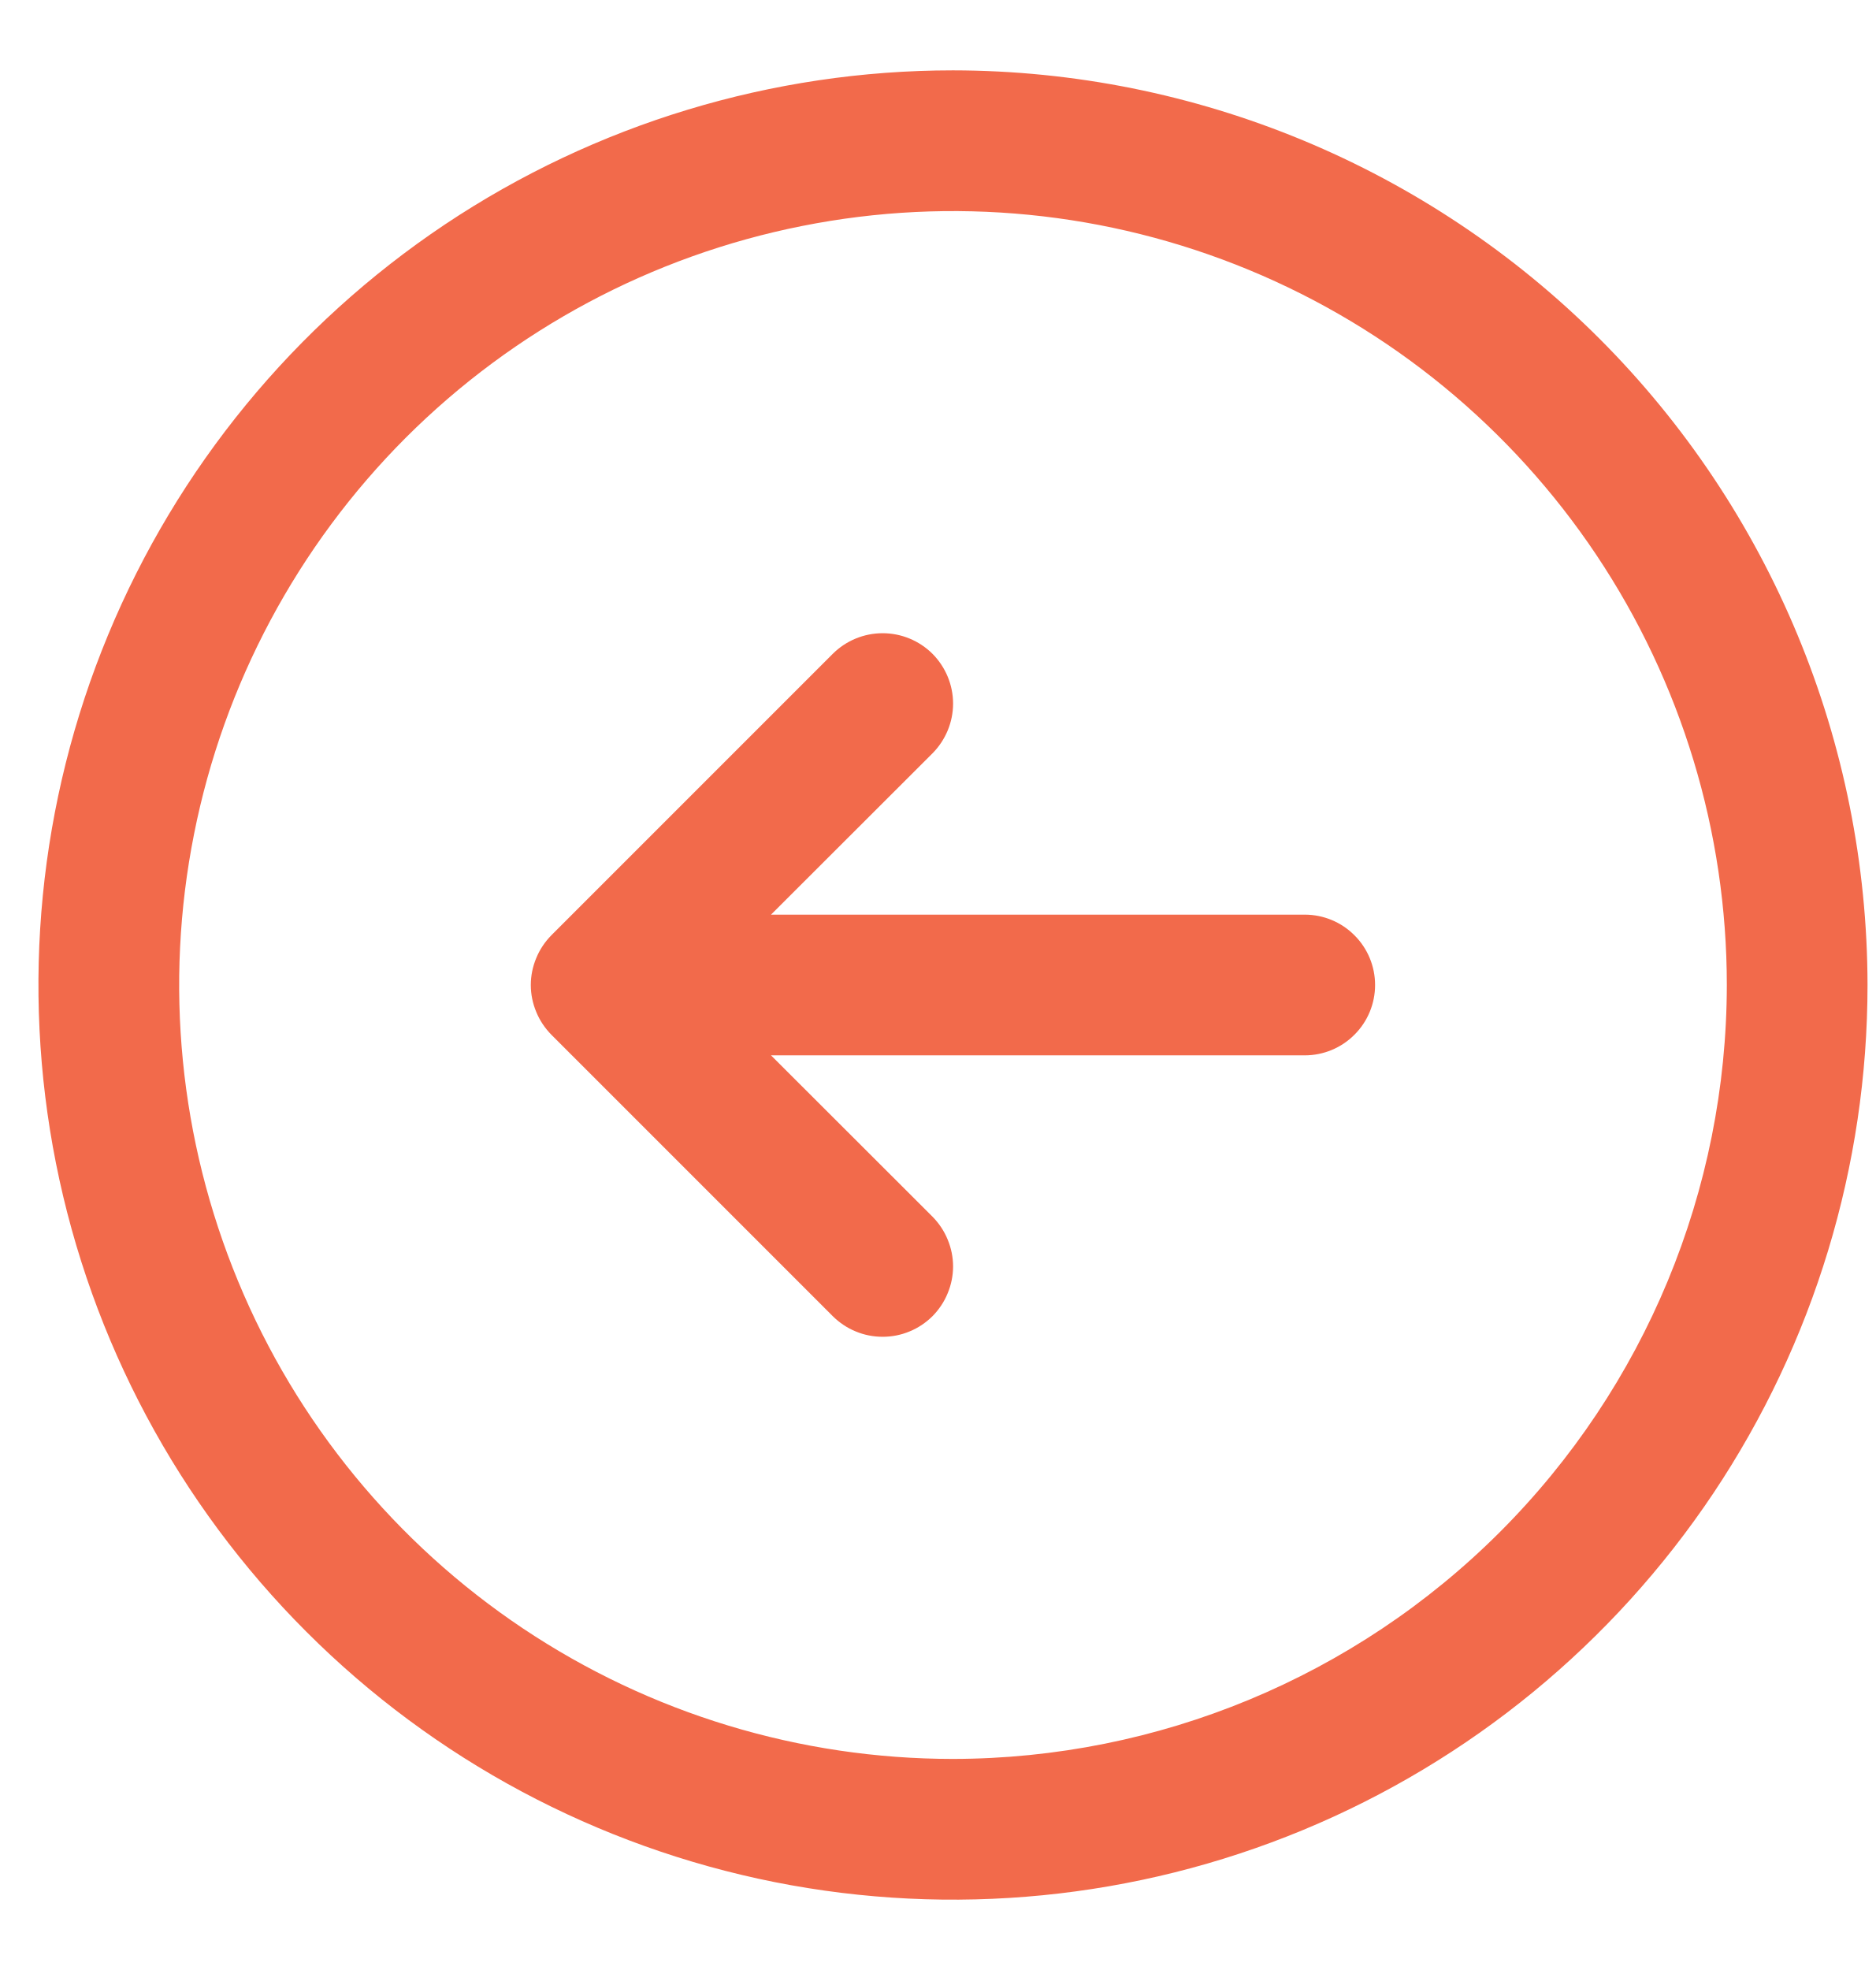
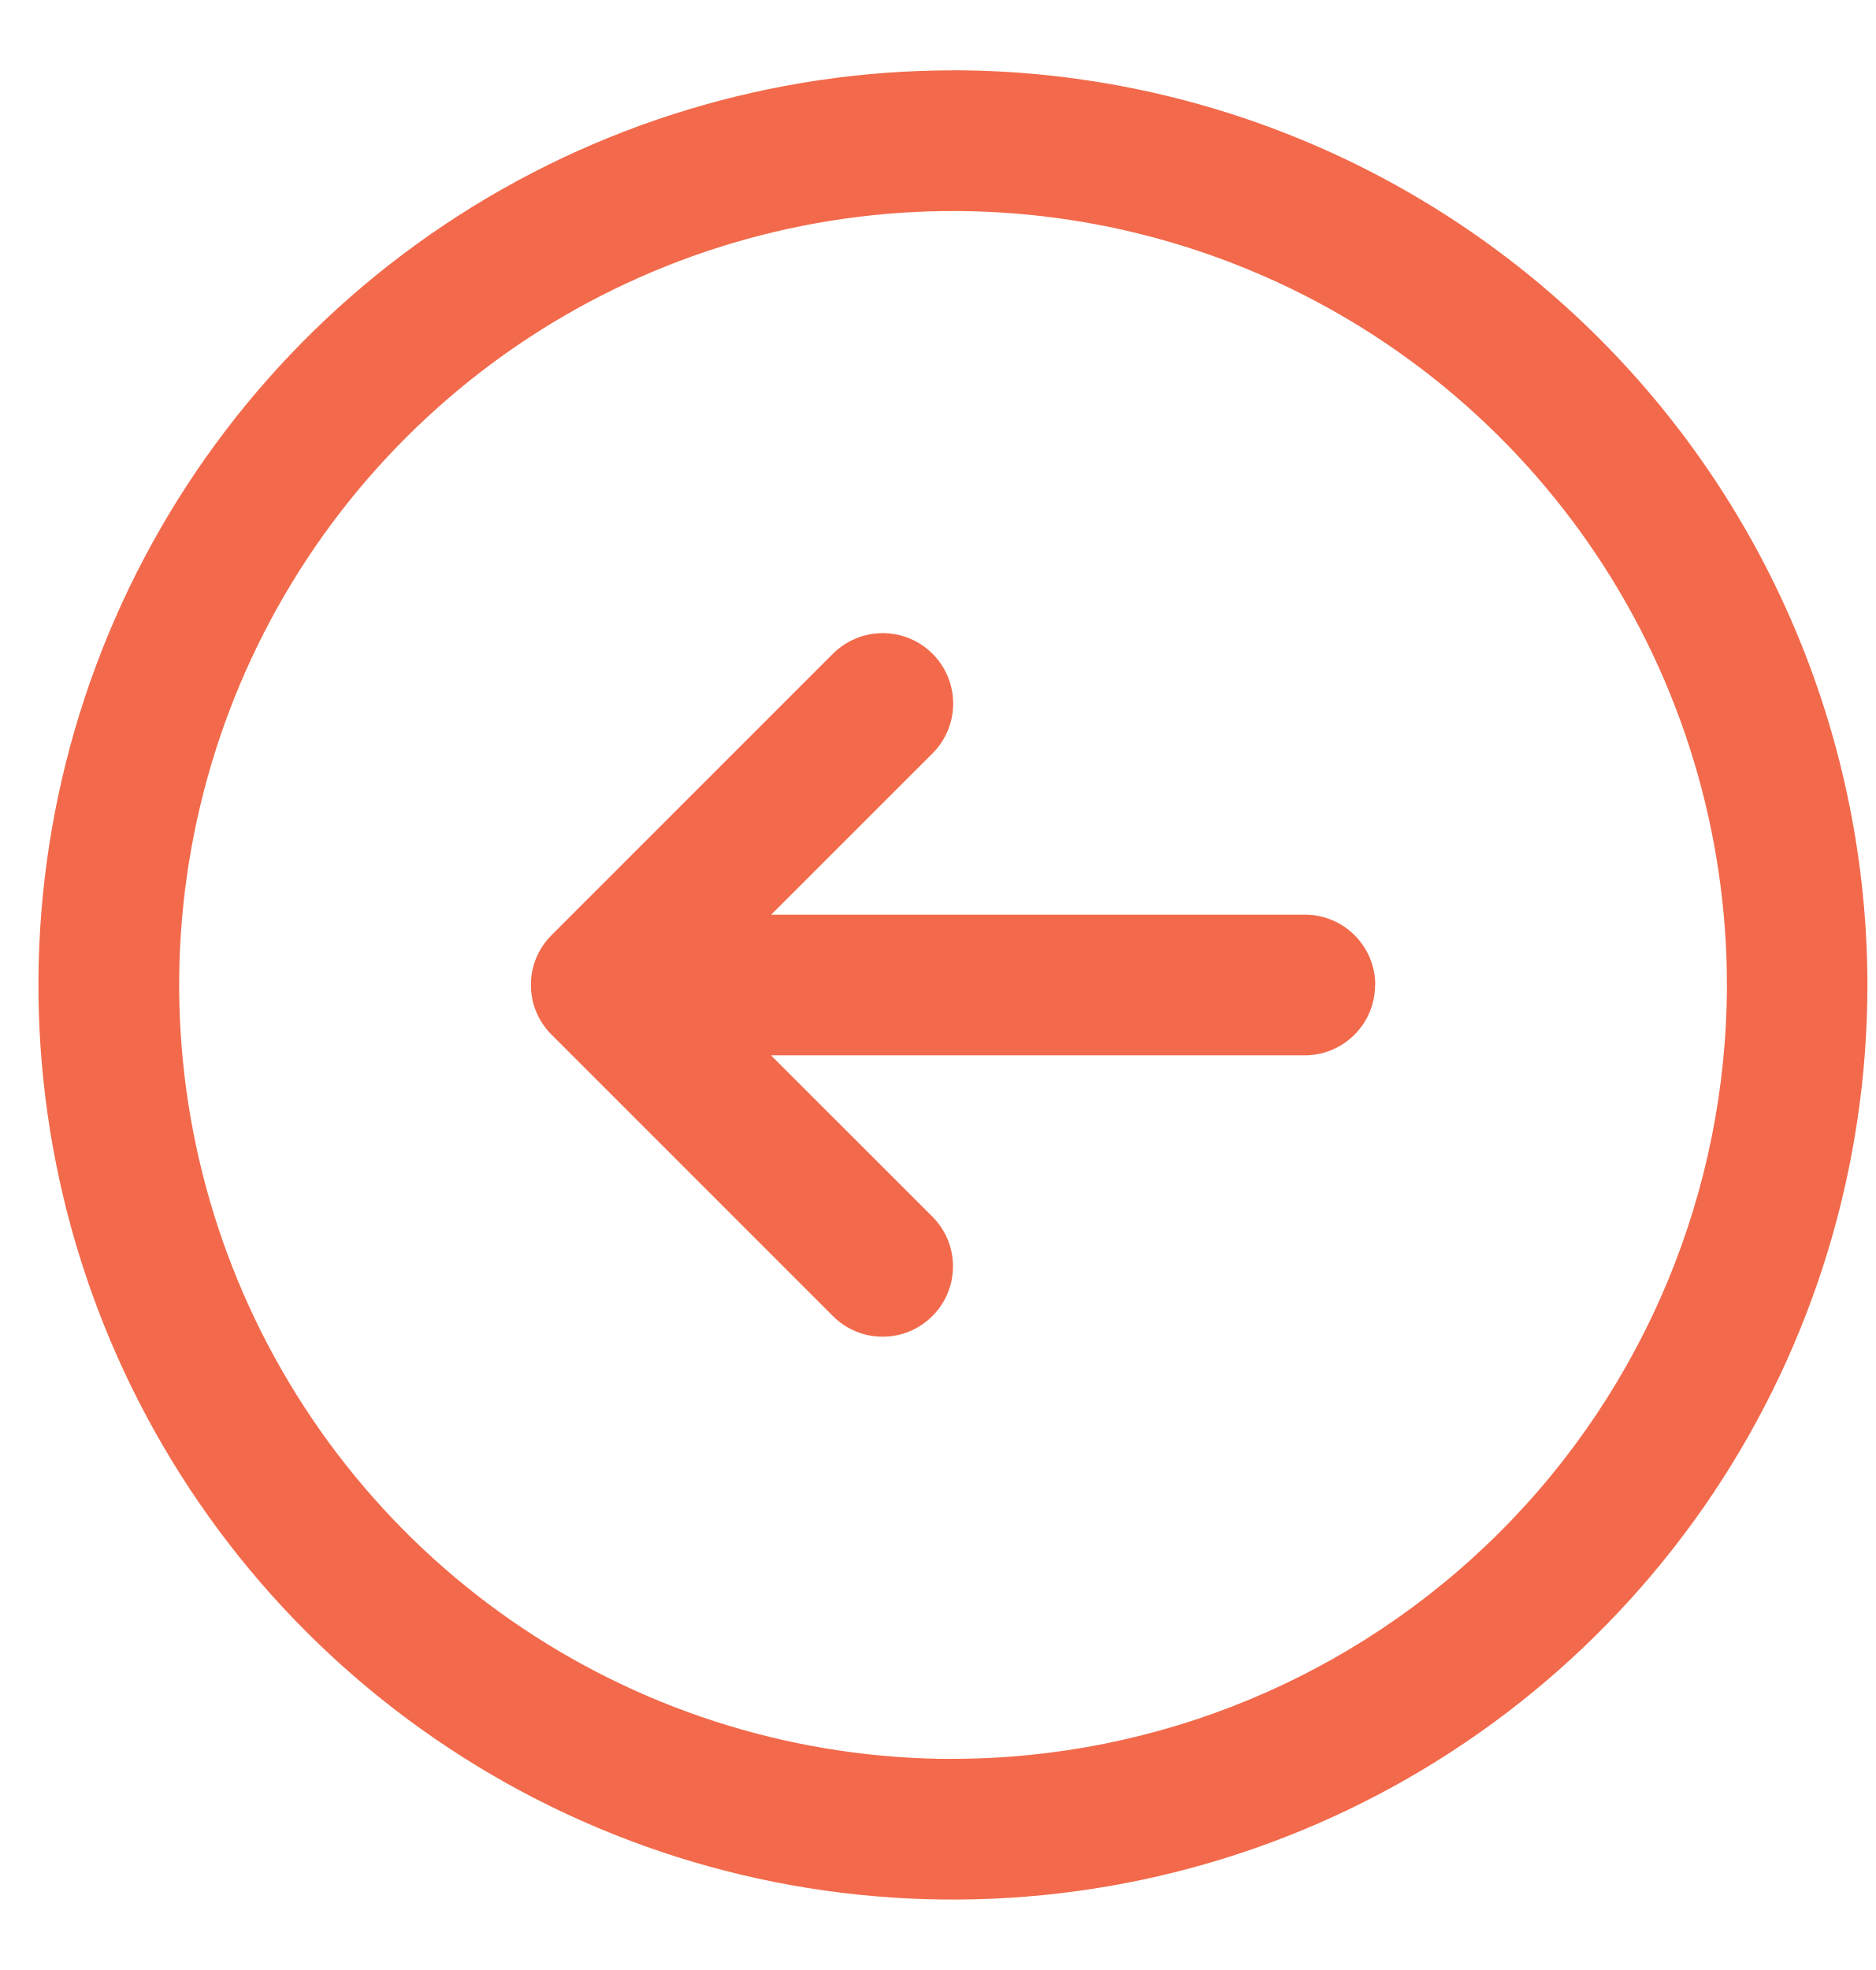
- <svg xmlns="http://www.w3.org/2000/svg" width="20" height="21" viewBox="0 0 20 21" fill="none">
-   <path d="M10.16 0.75C8.232 0.75 6.347 1.322 4.743 2.393C3.14 3.465 1.89 4.987 1.152 6.769C0.414 8.55 0.221 10.511 0.597 12.402C0.974 14.293 1.902 16.031 3.266 17.394C4.629 18.758 6.367 19.686 8.258 20.063C10.149 20.439 12.11 20.246 13.891 19.508C15.673 18.77 17.195 17.52 18.267 15.917C19.338 14.313 19.91 12.428 19.91 10.5C19.907 7.915 18.879 5.437 17.051 3.609C15.223 1.781 12.745 0.753 10.16 0.75ZM10.16 18.75C8.528 18.75 6.933 18.266 5.577 17.36C4.22 16.453 3.162 15.165 2.538 13.657C1.914 12.15 1.75 10.491 2.069 8.89C2.387 7.29 3.173 5.82 4.326 4.666C5.48 3.513 6.95 2.727 8.551 2.409C10.151 2.09 11.81 2.254 13.317 2.878C14.825 3.502 16.113 4.56 17.02 5.917C17.926 7.273 18.41 8.868 18.41 10.5C18.408 12.687 17.538 14.784 15.991 16.331C14.444 17.878 12.347 18.747 10.16 18.75ZM14.66 10.5C14.66 10.699 14.581 10.89 14.44 11.03C14.3 11.171 14.109 11.25 13.91 11.25H8.22L9.941 12.969C10.01 13.039 10.066 13.122 10.103 13.213C10.141 13.304 10.161 13.402 10.161 13.5C10.161 13.598 10.141 13.696 10.103 13.787C10.066 13.878 10.01 13.961 9.941 14.031C9.871 14.1 9.788 14.156 9.697 14.193C9.606 14.231 9.509 14.25 9.41 14.25C9.311 14.25 9.214 14.231 9.123 14.193C9.032 14.156 8.949 14.1 8.879 14.031L5.879 11.031C5.81 10.961 5.754 10.878 5.717 10.787C5.679 10.696 5.659 10.599 5.659 10.5C5.659 10.401 5.679 10.304 5.717 10.213C5.754 10.122 5.81 10.039 5.879 9.969L8.879 6.969C9.02 6.829 9.211 6.75 9.41 6.75C9.609 6.75 9.8 6.829 9.941 6.969C10.081 7.11 10.161 7.301 10.161 7.5C10.161 7.699 10.081 7.89 9.941 8.031L8.22 9.75H13.91C14.109 9.75 14.3 9.829 14.44 9.97C14.581 10.11 14.66 10.301 14.66 10.5Z" fill="#F26A4B" />
+ <svg xmlns="http://www.w3.org/2000/svg" fill="none" height="21" viewBox="0 0 20 21" width="20">
+   <path d="m10.16.75c-1.928 0-3.813.572-5.417 1.643s-2.853 2.594-3.591 4.376c-.738 1.782-.931 3.742-.555 5.633s1.305 3.629 2.668 4.992 3.101 2.292 4.992 2.668c1.891.376 3.852.183 5.633-.555 1.782-.738 3.304-1.988 4.376-3.591 1.071-1.603 1.643-3.488 1.643-5.417-.003-2.585-1.031-5.063-2.859-6.891-1.828-1.828-4.306-2.856-6.891-2.859zm0 18c-1.632 0-3.227-.484-4.583-1.39-1.357-.906-2.414-2.195-3.039-3.703-.624-1.508-.788-3.166-.469-4.767.318-1.6 1.104-3.07 2.258-4.224 1.154-1.154 2.624-1.94 4.224-2.258 1.6-.318 3.259-.155 4.767.469 1.508.624 2.796 1.682 3.703 3.039.906 1.357 1.39 2.952 1.39 4.583-.002 2.187-.872 4.284-2.419 5.831-1.547 1.547-3.644 2.417-5.831 2.419zm4.5-8.25c0 .199-.079.39-.22.53-.141.141-.331.22-.53.22h-5.69l1.72 1.719c.07.07.125.152.163.243.038.091.057.189.057.287s-.019.196-.057.287c-.038.091-.093.174-.163.243-.07.07-.152.125-.243.163-.091.038-.189.057-.287.057-.099 0-.196-.019-.287-.057-.091-.038-.174-.093-.243-.163l-3-3c-.07-.07-.125-.152-.163-.243-.038-.091-.057-.189-.057-.287s.019-.196.057-.287c.038-.091.093-.174.163-.243l3-3c.141-.141.332-.22.531-.22s.39.079.531.22c.141.141.22.332.22.531s-.079.39-.22.531l-1.72 1.719h5.69c.199 0 .39.079.53.22.141.141.22.331.22.53z" fill="#f26a4b" />
</svg>
